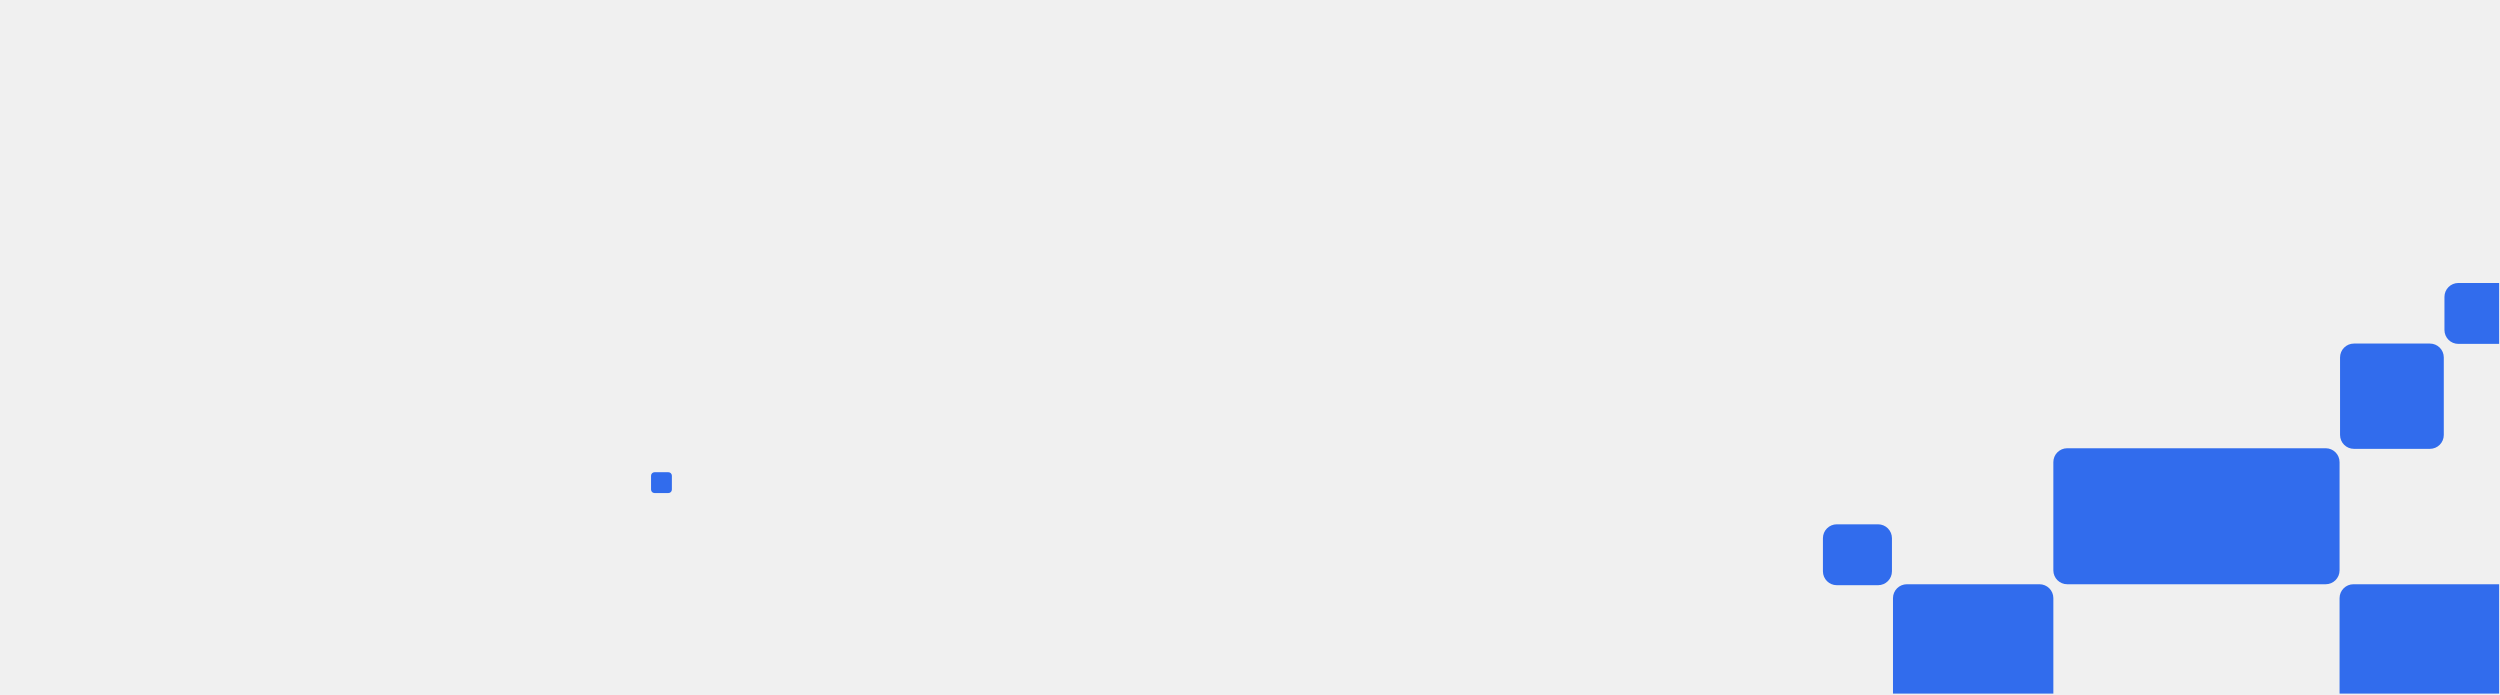
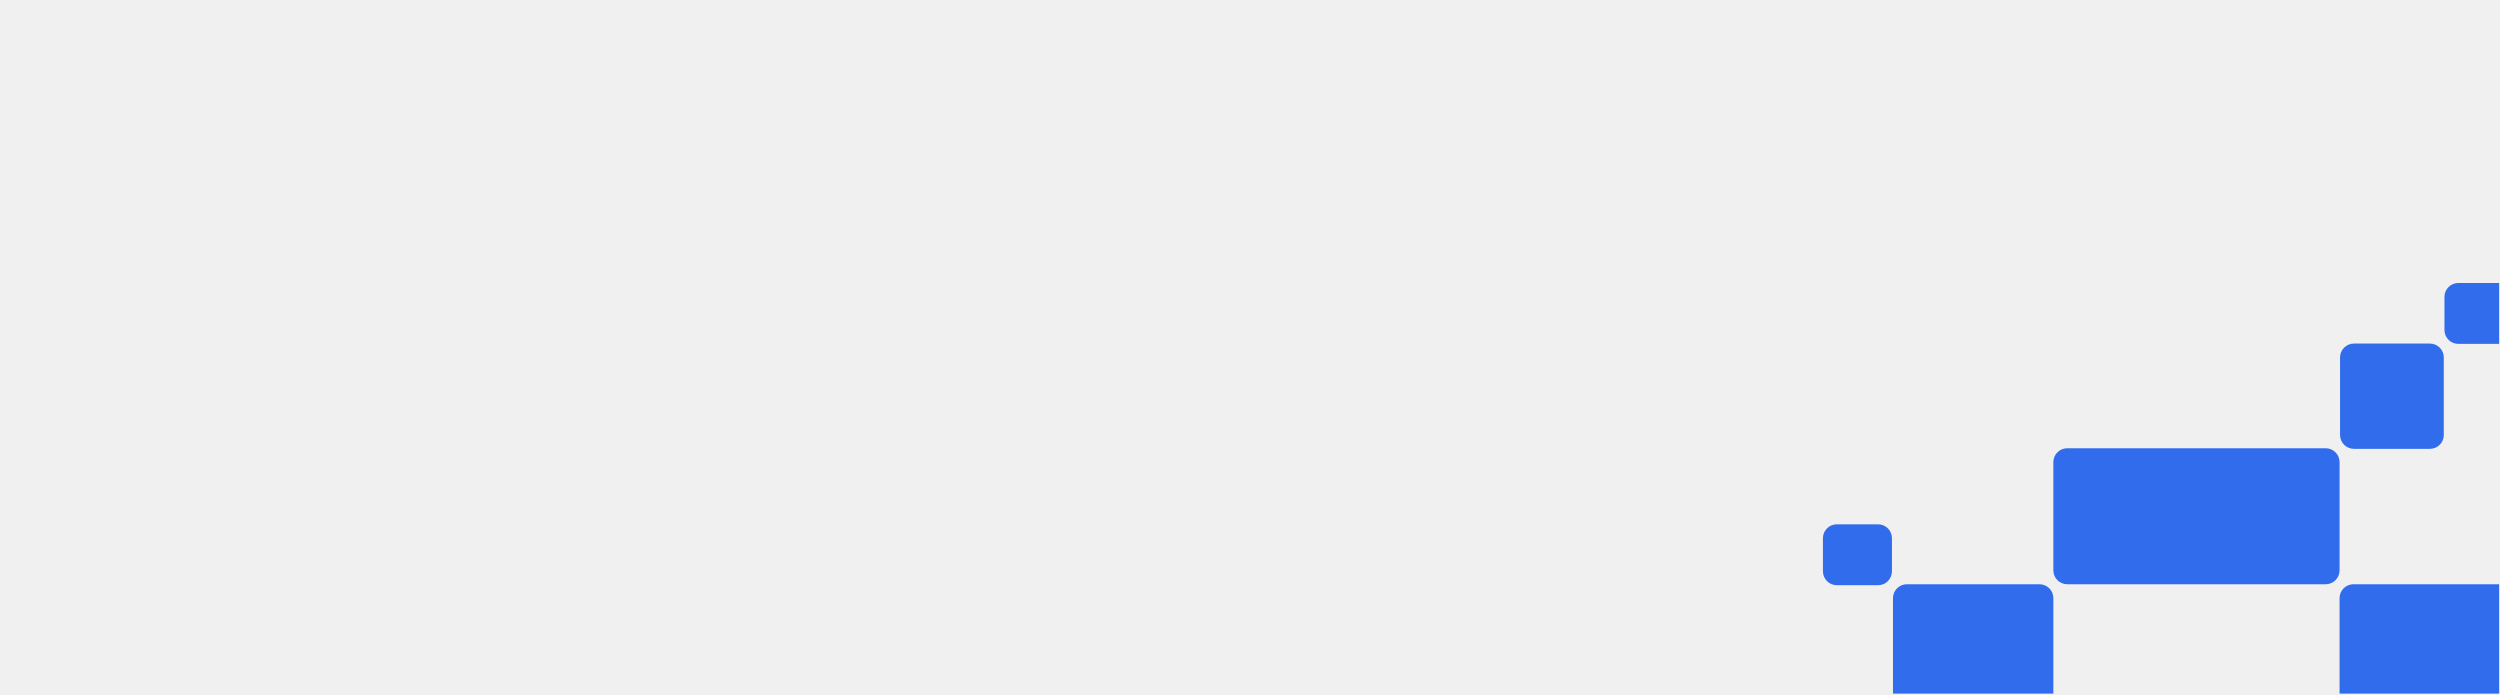
<svg xmlns="http://www.w3.org/2000/svg" width="1440" height="400" viewBox="0 0 1440 400" fill="none">
  <defs>
    <filter id="filter_1_2584_dd" x="304.98" y="20.202" width="2382.088" height="1505.762" filterUnits="userSpaceOnUse" color-interpolation-filters="sRGB">
      <feFlood flood-opacity="0" result="BackgroundImageFix" />
      <feBlend mode="normal" in="SourceGraphic" in2="BackgroundImageFix" result="shape" />
      <feGaussianBlur stdDeviation="166.566" result="effect_layerBlur_1" />
    </filter>
    <clipPath id="clip1_2575">
      <rect id="bg" rx="0" width="1439" height="399" transform="translate(0.5 0.5)" fill="white" fill-opacity="0" />
    </clipPath>
  </defs>
  <g clip-path="url(#clip1_2575)">
-     <rect id="Rectangle 1" x="375" y="272" rx="2" width="12" height="12" fill="#316CED" fill-opacity="1" />
    <rect id="Rectangle 240654885" rx="8" width="92.371" height="79.509" transform="matrix(-1 0 0 1 1182.73 336.523)" fill="#316CED" fill-opacity="1" />
    <rect id="Rectangle 240654862" rx="8" width="112.248" height="79.509" transform="matrix(-1 0 0 1 1459.84 336.523)" fill="#316CED" fill-opacity="1" />
    <rect id="Rectangle 240654886" rx="8" width="164.865" height="78.34" transform="matrix(-1 0 0 1 1347.59 258.188)" fill="#316CED" fill-opacity="1" />
    <rect id="Rectangle 240654864" rx="8" width="60.647" height="59.755" transform="matrix(-4.37114e-08 1 1 4.37114e-08 1347.87 197.891)" fill="#316CED" fill-opacity="1" />
    <rect id="Rectangle 240654861" rx="8" width="39.755" height="35.078" transform="matrix(-1 0 0 1 1089.76 302)" fill="#316CED" fill-opacity="1" />
    <rect id="Rectangle 240654887" rx="8" width="39.755" height="35.078" transform="matrix(-1 0 0 1 1447.76 163)" fill="#316CED" fill-opacity="1" />
    <g filter="url(#filter_1_2584_dd)">
      <ellipse id="Ellipse 214" rx="223.754" ry="701.389" transform="matrix(0.178085 0.984015 0.984015 -0.178085 1496.02 773.083)" fill="#316CED" fill-opacity="1" />
    </g>
  </g>
</svg>
